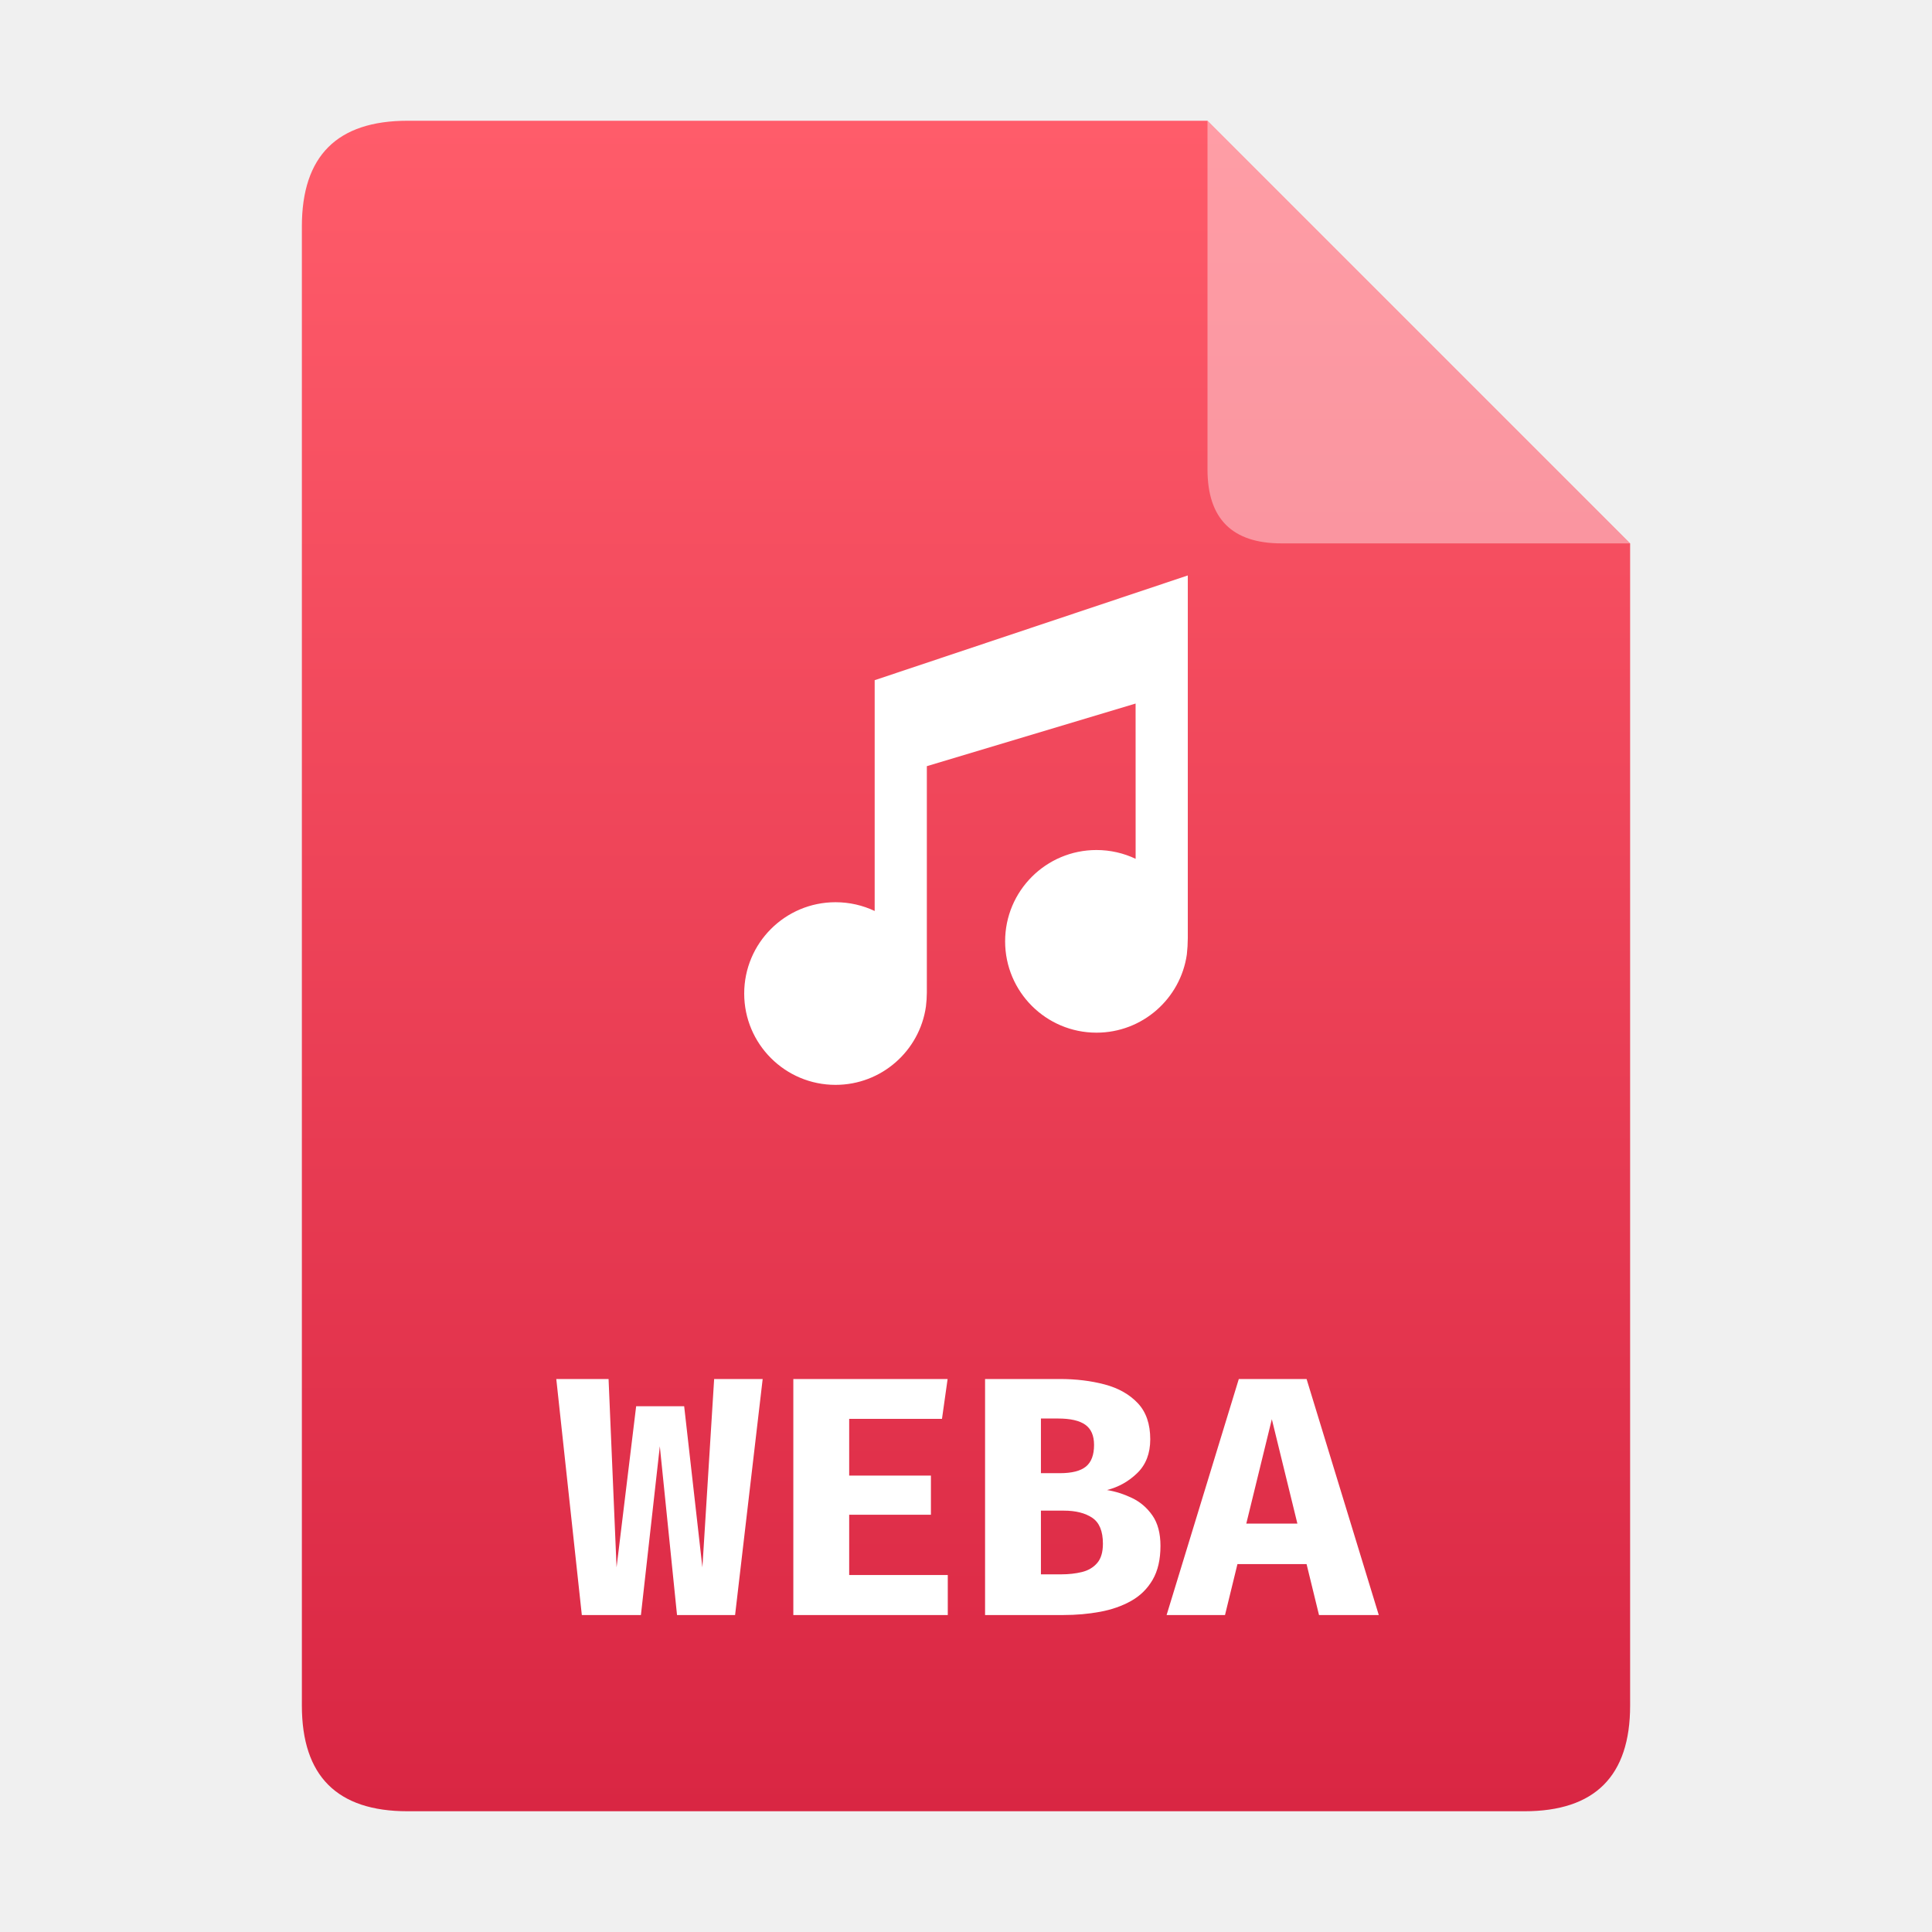
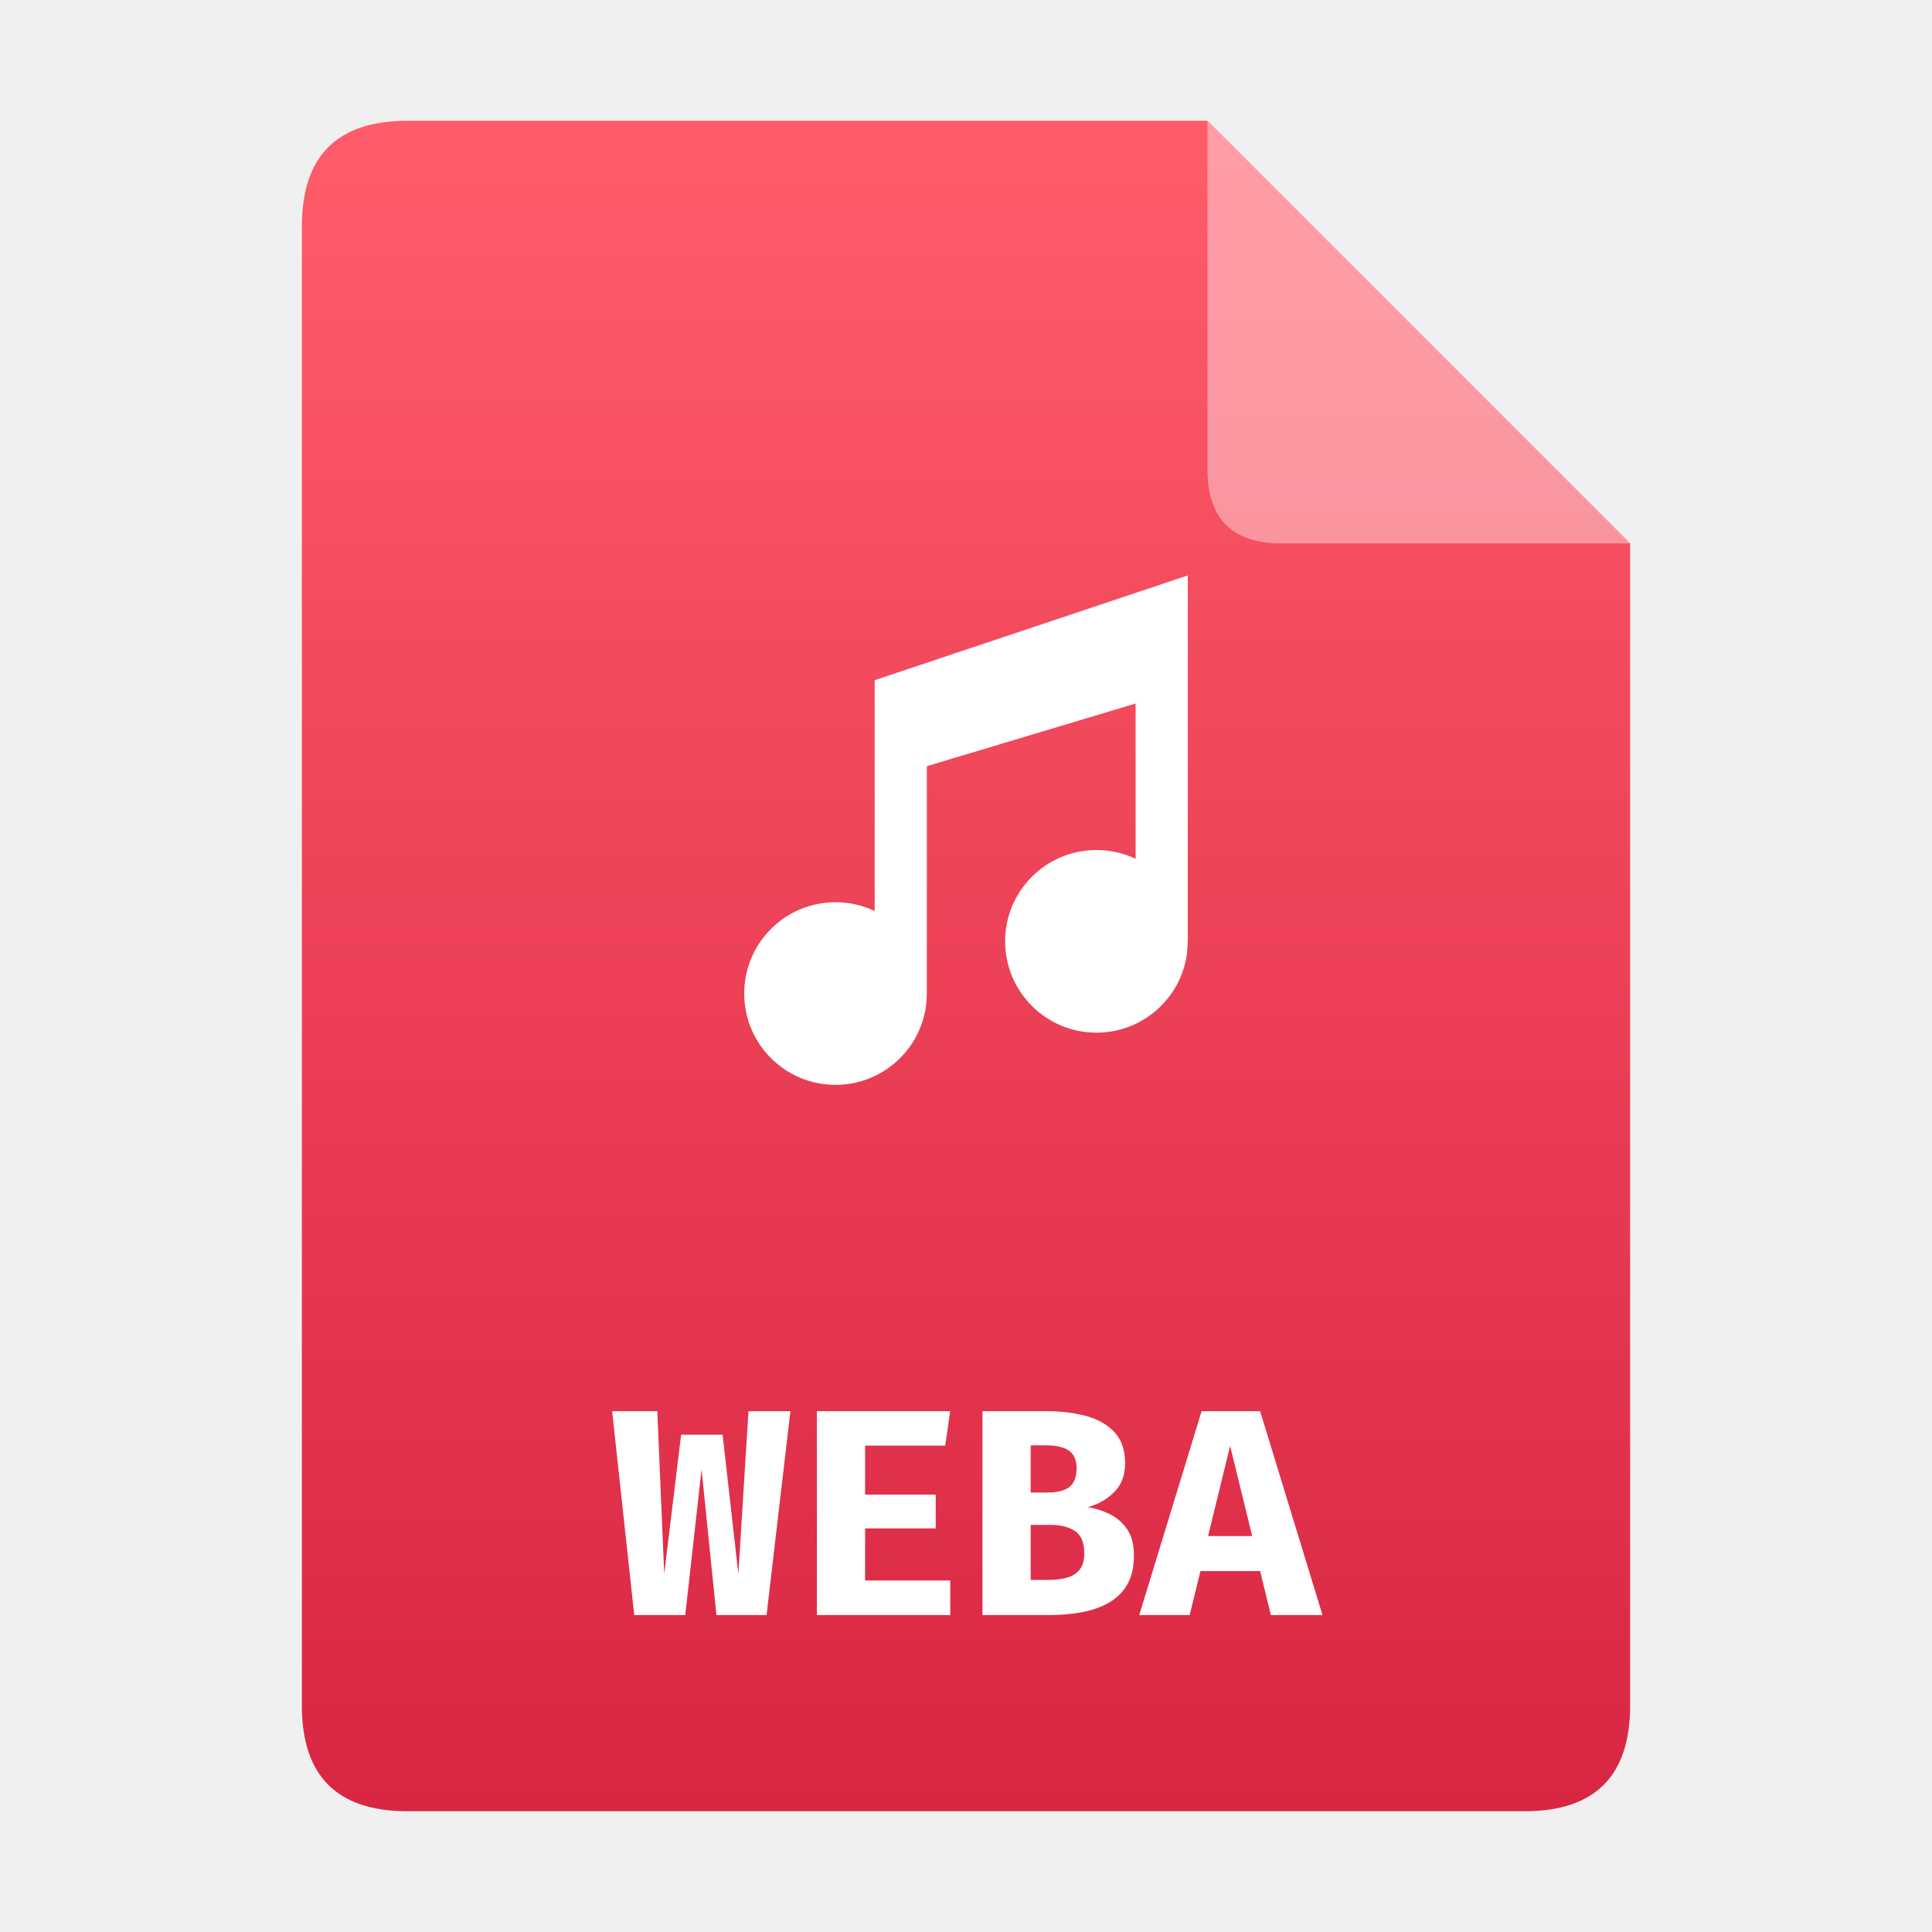
<svg xmlns="http://www.w3.org/2000/svg" width="256" height="256" viewBox="0 0 256 256">
  <defs>
    <linearGradient id="page" x1="0" y1="0" x2="0" y2="1" gradientUnits="userSpaceOnUse" gradientTransform="matrix(176 0 0 224 40 16)">
      <stop offset="0" stop-color="#ff5c6a" />
      <stop offset="1" stop-color="#d92643" />
    </linearGradient>
    <clipPath id="clipPath1">
      <path fill="#000000" stroke="none" d="M 98.61 76.25 L 157.39 76.25 L 157.39 143.75 L 98.61 143.75 Z" />
    </clipPath>
  </defs>
  <path fill="url(#page)" stroke="none" d="M 54 16 L 160 16 L 216 72 L 216 226 Q 216 240 202 240 L 54 240 Q 40 240 40 226 L 40 30 Q 40 16 54 16 Z" />
  <path fill="#ffffff" fill-opacity="0.4" stroke="none" d="M 160 16 L 160 62.2 Q 160 72 169.8 72 L 216 72 Z" />
  <g clip-path="url(#clipPath1)">
    <g transform="matrix(4.5 0 0 4.5 76.11023 53.75)">
      <path fill="#ffffff" fill-rule="evenodd" stroke="none" d="M 18.062 5 C 18.062 11.961 18.062 15.521 18.062 15.681 C 18.061 15.841 18.052 16 18.034 16.159 C 17.848 17.462 16.727 18.463 15.373 18.463 C 13.887 18.463 12.683 17.259 12.683 15.774 C 12.683 14.289 13.887 13.085 15.373 13.085 C 15.785 13.085 16.176 13.178 16.526 13.344 L 16.525 8.772 L 10.378 10.616 C 10.378 14.926 10.378 17.149 10.378 17.286 C 10.377 17.422 10.368 17.559 10.351 17.695 C 10.165 18.998 9.044 20 7.689 20 C 6.204 20 5 18.796 5 17.311 C 5 15.826 6.204 14.622 7.689 14.622 C 8.102 14.622 8.492 14.714 8.842 14.88 L 8.842 8.084 Z" />
    </g>
  </g>
  <g>
-     <path fill="#ffffff" stroke="none" d="M 101.058 182.726 L 97.403 214 L 89.709 214 L 87.43 191.639 L 84.925 214 L 77.095 214 L 73.711 182.726 L 80.638 182.726 L 81.698 207.682 L 84.293 186.336 L 90.656 186.336 L 93.071 207.682 L 94.628 182.726 L 101.058 182.726 Z M 112.521 188.006 L 112.521 195.52 L 123.352 195.52 L 123.352 200.71 L 112.521 200.71 L 112.521 208.697 L 125.586 208.697 L 125.586 214 L 105.12 214 L 105.12 182.726 L 125.563 182.726 L 124.818 188.006 L 112.521 188.006 Z M 153.768 204.839 Q 153.768 207.547 152.73 209.329 Q 151.692 211.112 149.887 212.127 Q 148.082 213.143 145.769 213.571 Q 143.456 214 140.907 214 L 130.527 214 L 130.527 182.726 L 140.433 182.726 Q 143.659 182.726 146.378 183.448 Q 149.097 184.17 150.756 185.919 Q 152.414 187.668 152.414 190.714 Q 152.414 193.512 150.7 195.182 Q 148.985 196.851 146.683 197.438 Q 148.353 197.709 149.989 198.487 Q 151.625 199.266 152.696 200.8 Q 153.768 202.334 153.768 204.839 Z M 144.968 191.458 Q 144.968 189.608 143.806 188.785 Q 142.644 187.961 140.207 187.961 L 137.928 187.961 L 137.928 195.204 L 140.433 195.204 Q 142.825 195.204 143.896 194.324 Q 144.968 193.444 144.968 191.458 Z M 146.142 204.546 Q 146.142 202.064 144.731 201.116 Q 143.321 200.168 140.974 200.168 L 137.928 200.168 L 137.928 208.607 L 140.658 208.607 Q 142.103 208.607 143.355 208.303 Q 144.607 207.998 145.374 207.118 Q 146.142 206.238 146.142 204.546 Z M 173.128 207.253 L 163.967 207.253 L 162.32 214 L 154.581 214 L 164.148 182.726 L 173.128 182.726 L 182.695 214 L 174.775 214 L 173.128 207.253 Z M 165.141 201.883 L 171.91 201.883 L 168.525 188.051 L 165.141 201.883 Z" />
+     <path fill="#ffffff" stroke="none" d="M 104.732 186.991 L 101.575 214 L 94.93 214 L 92.962 194.688 L 90.799 214 L 84.037 214 L 81.114 186.991 L 87.096 186.991 L 88.012 208.544 L 90.253 190.109 L 95.749 190.109 L 97.834 208.544 L 99.178 186.991 L 104.732 186.991 Z M 114.632 191.551 L 114.632 198.04 L 123.986 198.04 L 123.986 202.522 L 114.632 202.522 L 114.632 209.421 L 125.915 209.421 L 125.915 214 L 108.24 214 L 108.24 186.991 L 125.895 186.991 L 125.252 191.551 L 114.632 191.551 Z M 150.254 206.088 Q 150.254 208.427 149.358 209.966 Q 148.462 211.506 146.903 212.383 Q 145.344 213.259 143.346 213.63 Q 141.349 214 139.147 214 L 130.183 214 L 130.183 186.991 L 138.737 186.991 Q 141.524 186.991 143.872 187.614 Q 146.221 188.238 147.653 189.748 Q 149.085 191.258 149.085 193.889 Q 149.085 196.306 147.604 197.748 Q 146.123 199.19 144.135 199.696 Q 145.577 199.93 146.99 200.603 Q 148.403 201.275 149.329 202.6 Q 150.254 203.925 150.254 206.088 Z M 142.654 194.532 Q 142.654 192.934 141.651 192.223 Q 140.647 191.512 138.543 191.512 L 136.574 191.512 L 136.574 197.767 L 138.737 197.767 Q 140.803 197.767 141.729 197.007 Q 142.654 196.247 142.654 194.532 Z M 143.668 205.835 Q 143.668 203.691 142.45 202.873 Q 141.232 202.054 139.205 202.054 L 136.574 202.054 L 136.574 209.343 L 138.932 209.343 Q 140.179 209.343 141.261 209.079 Q 142.343 208.816 143.005 208.056 Q 143.668 207.296 143.668 205.835 Z M 166.974 208.173 L 159.063 208.173 L 157.64 214 L 150.956 214 L 159.218 186.991 L 166.974 186.991 L 175.237 214 L 168.397 214 L 166.974 208.173 Z M 160.076 203.535 L 165.922 203.535 L 162.999 191.59 L 160.076 203.535 Z" />
  </g>
</svg>
